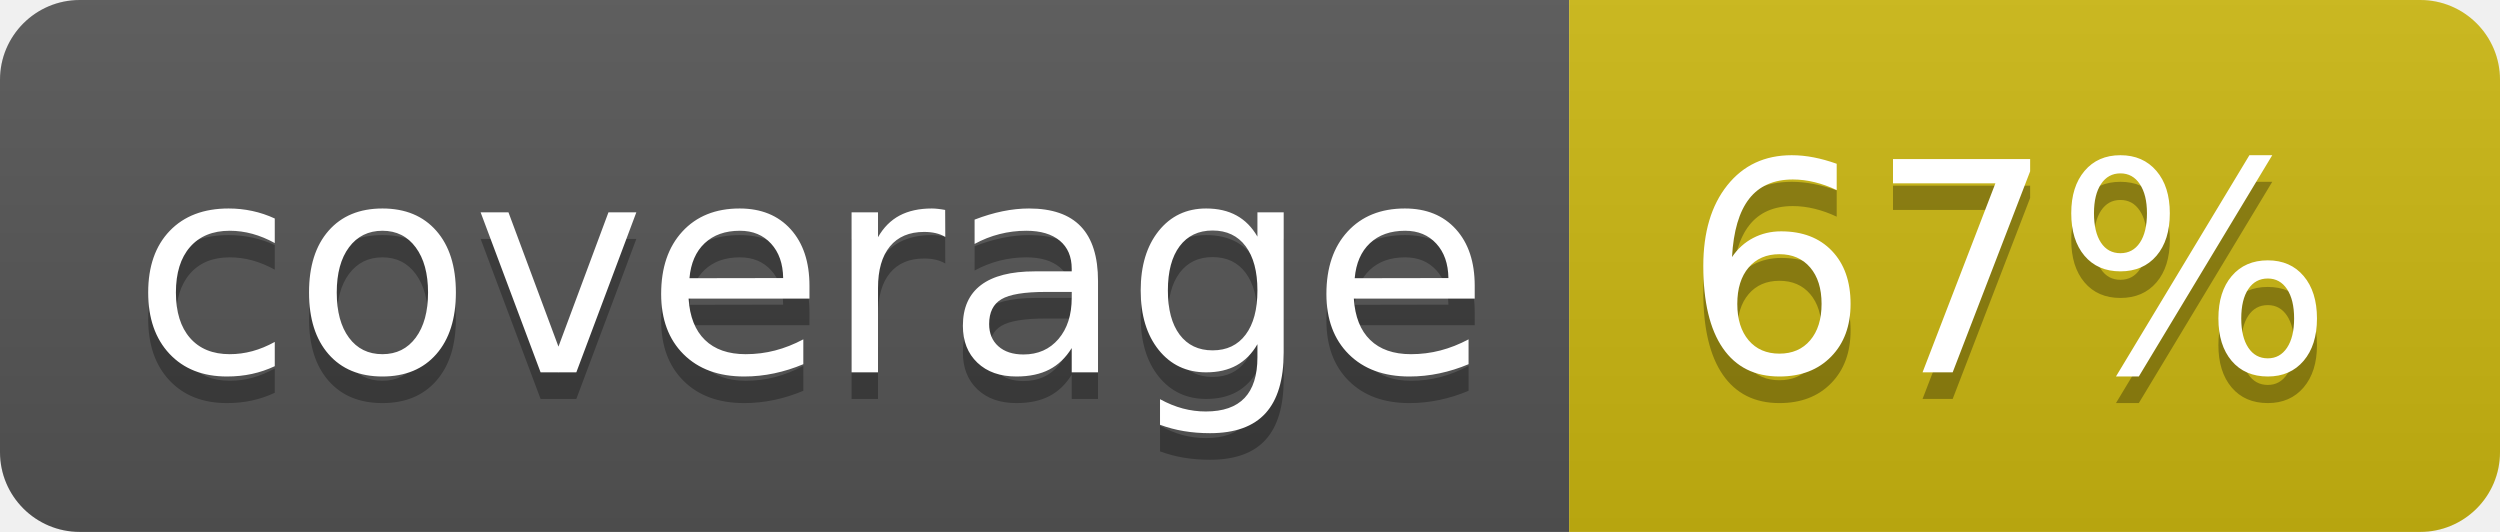
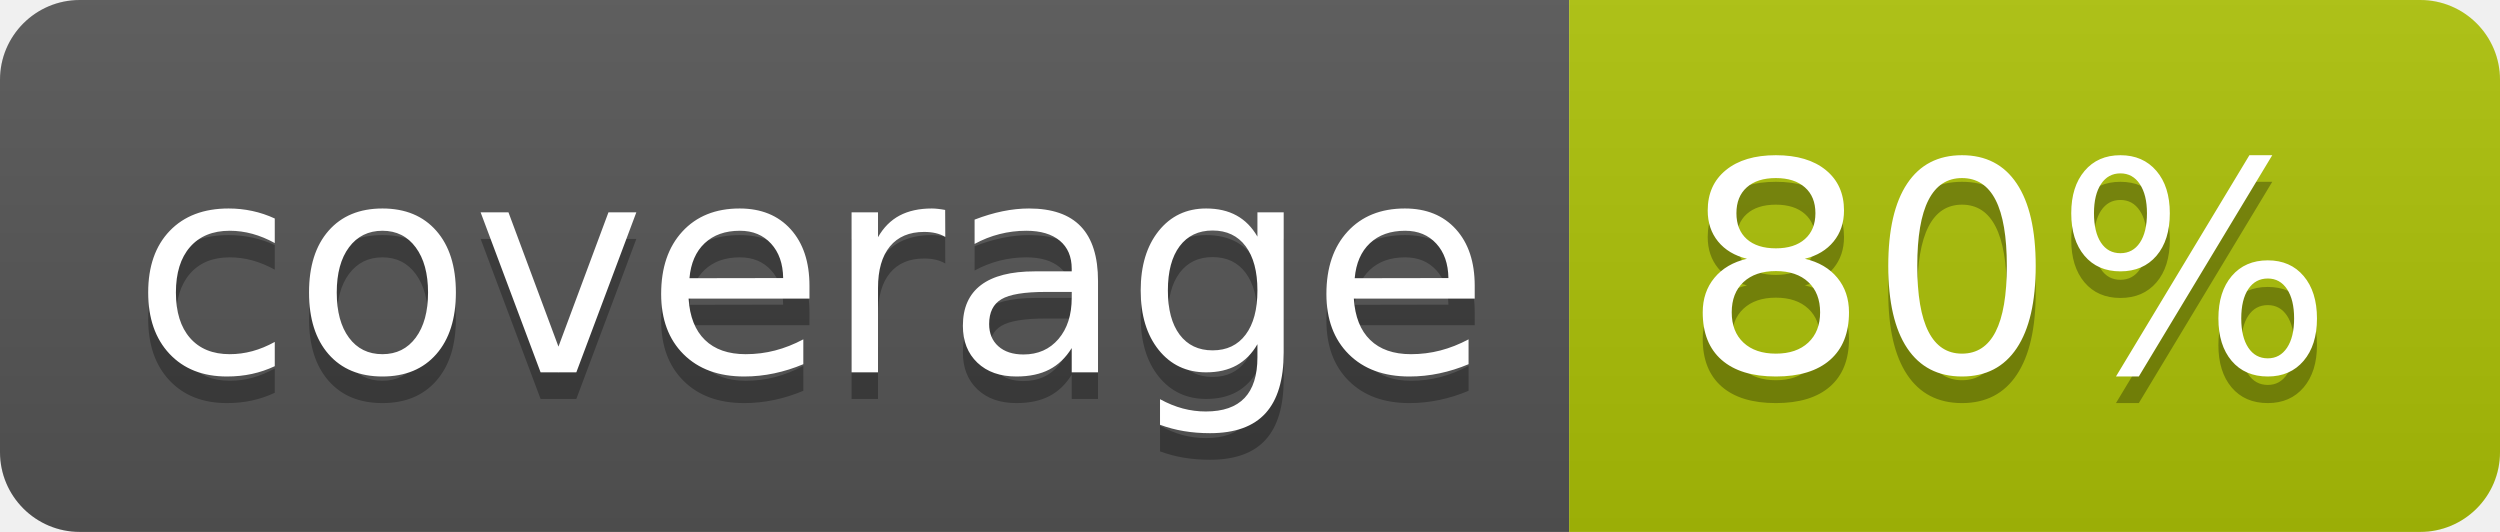
<svg xmlns="http://www.w3.org/2000/svg" width="94" height="20">
  <linearGradient id="b" x2="0" y2="100%">
    <stop offset="0" stop-color="#bbb" stop-opacity=".1" />
    <stop offset="1" stop-opacity=".1" />
  </linearGradient>
  <clipPath id="a">
    <rect width="94" height="20" rx="3" fill="#fff" />
  </clipPath>
  <g clip-path="url(#a)">
    <path fill="#555" d="M0 0h59v20H0z" />
-     <path fill="#ccb811" d="M59 0h35v20H59z" />
+     <path fill="#adc207" d="M59 0h35v20H59z" />
    <path fill="url(#b)" d="M0 0h94v20H0z" />
  </g>
  <g fill="#fff" text-anchor="middle" font-family="DejaVu Sans,Verdana,Geneva,sans-serif" font-size="110">
    <text x="305" y="150" fill="#010101" fill-opacity=".3" transform="scale(.1)" textLength="490">coverage</text>
    <text x="305" y="140" transform="scale(.1)" textLength="490">coverage</text>
-     <text x="755" y="150" fill="#010101" fill-opacity=".3" transform="scale(.1)" textLength="250">67%</text>
-     <text x="755" y="140" transform="scale(.1)" textLength="250">67%</text>
+     <text x="755" y="150" fill="#010101" fill-opacity=".3" transform="scale(.1)" textLength="250">80%</text>
+     <text x="755" y="140" transform="scale(.1)" textLength="250">80%</text>
  </g>
</svg>
